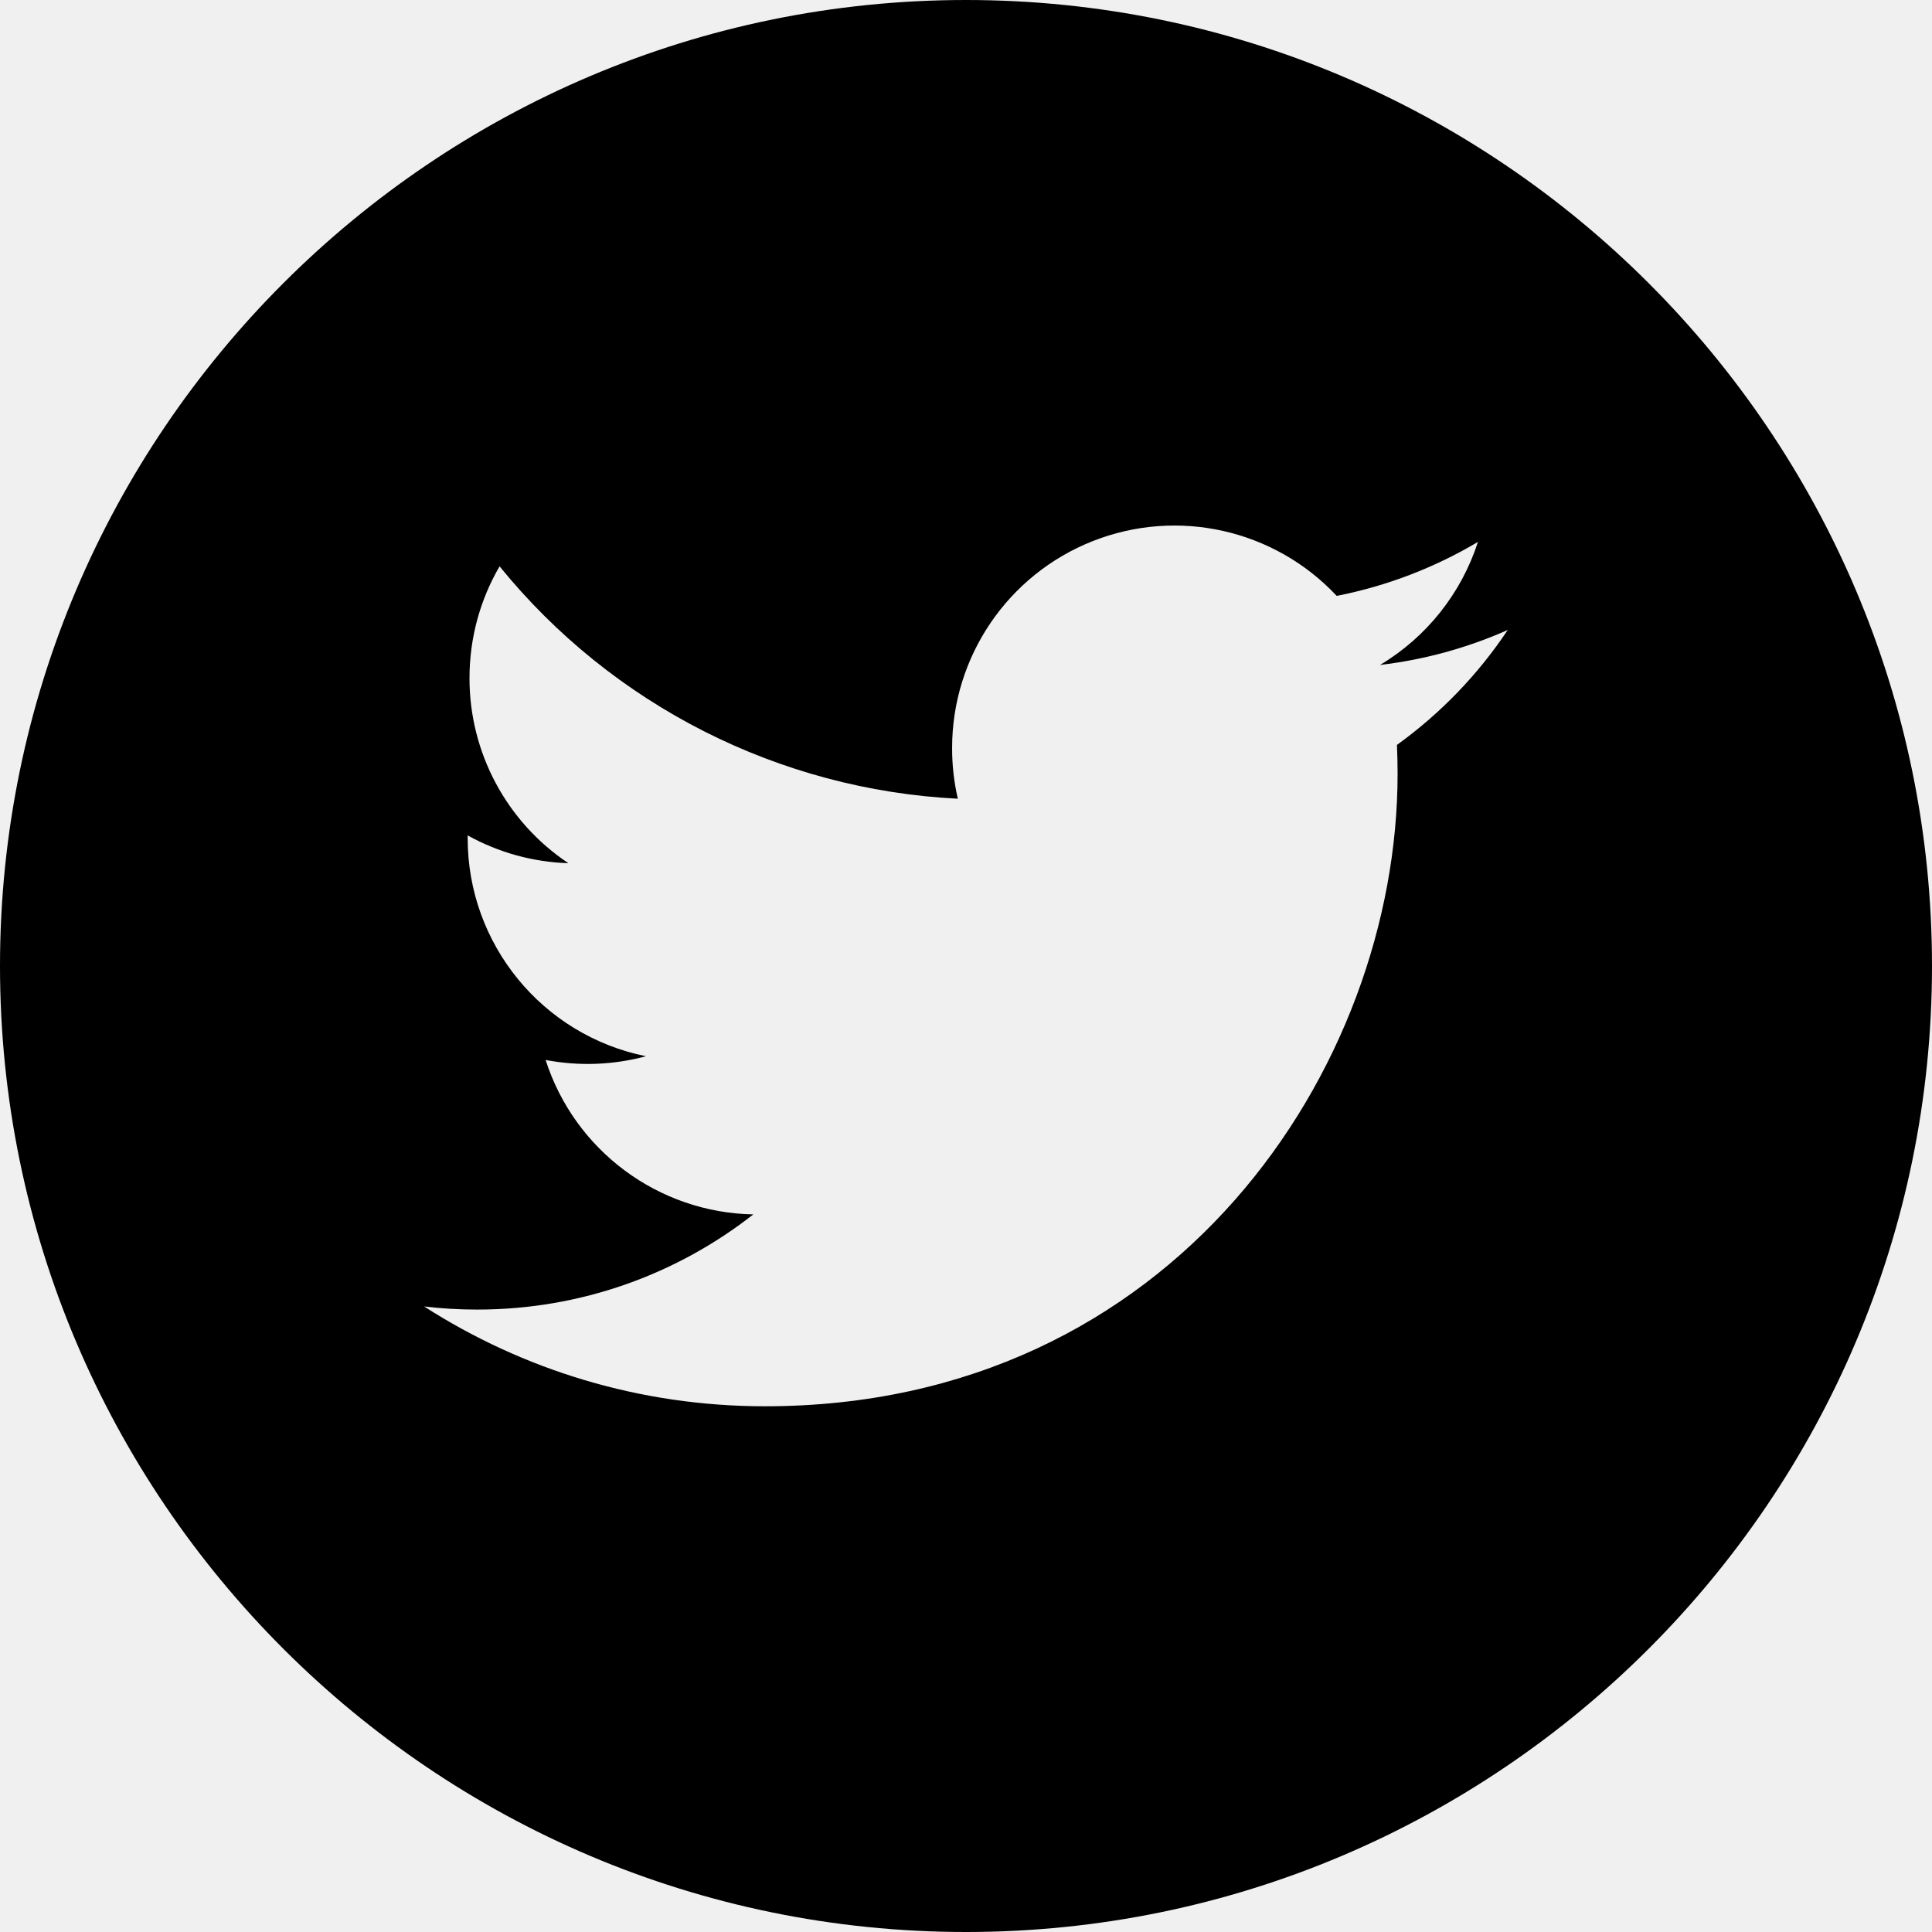
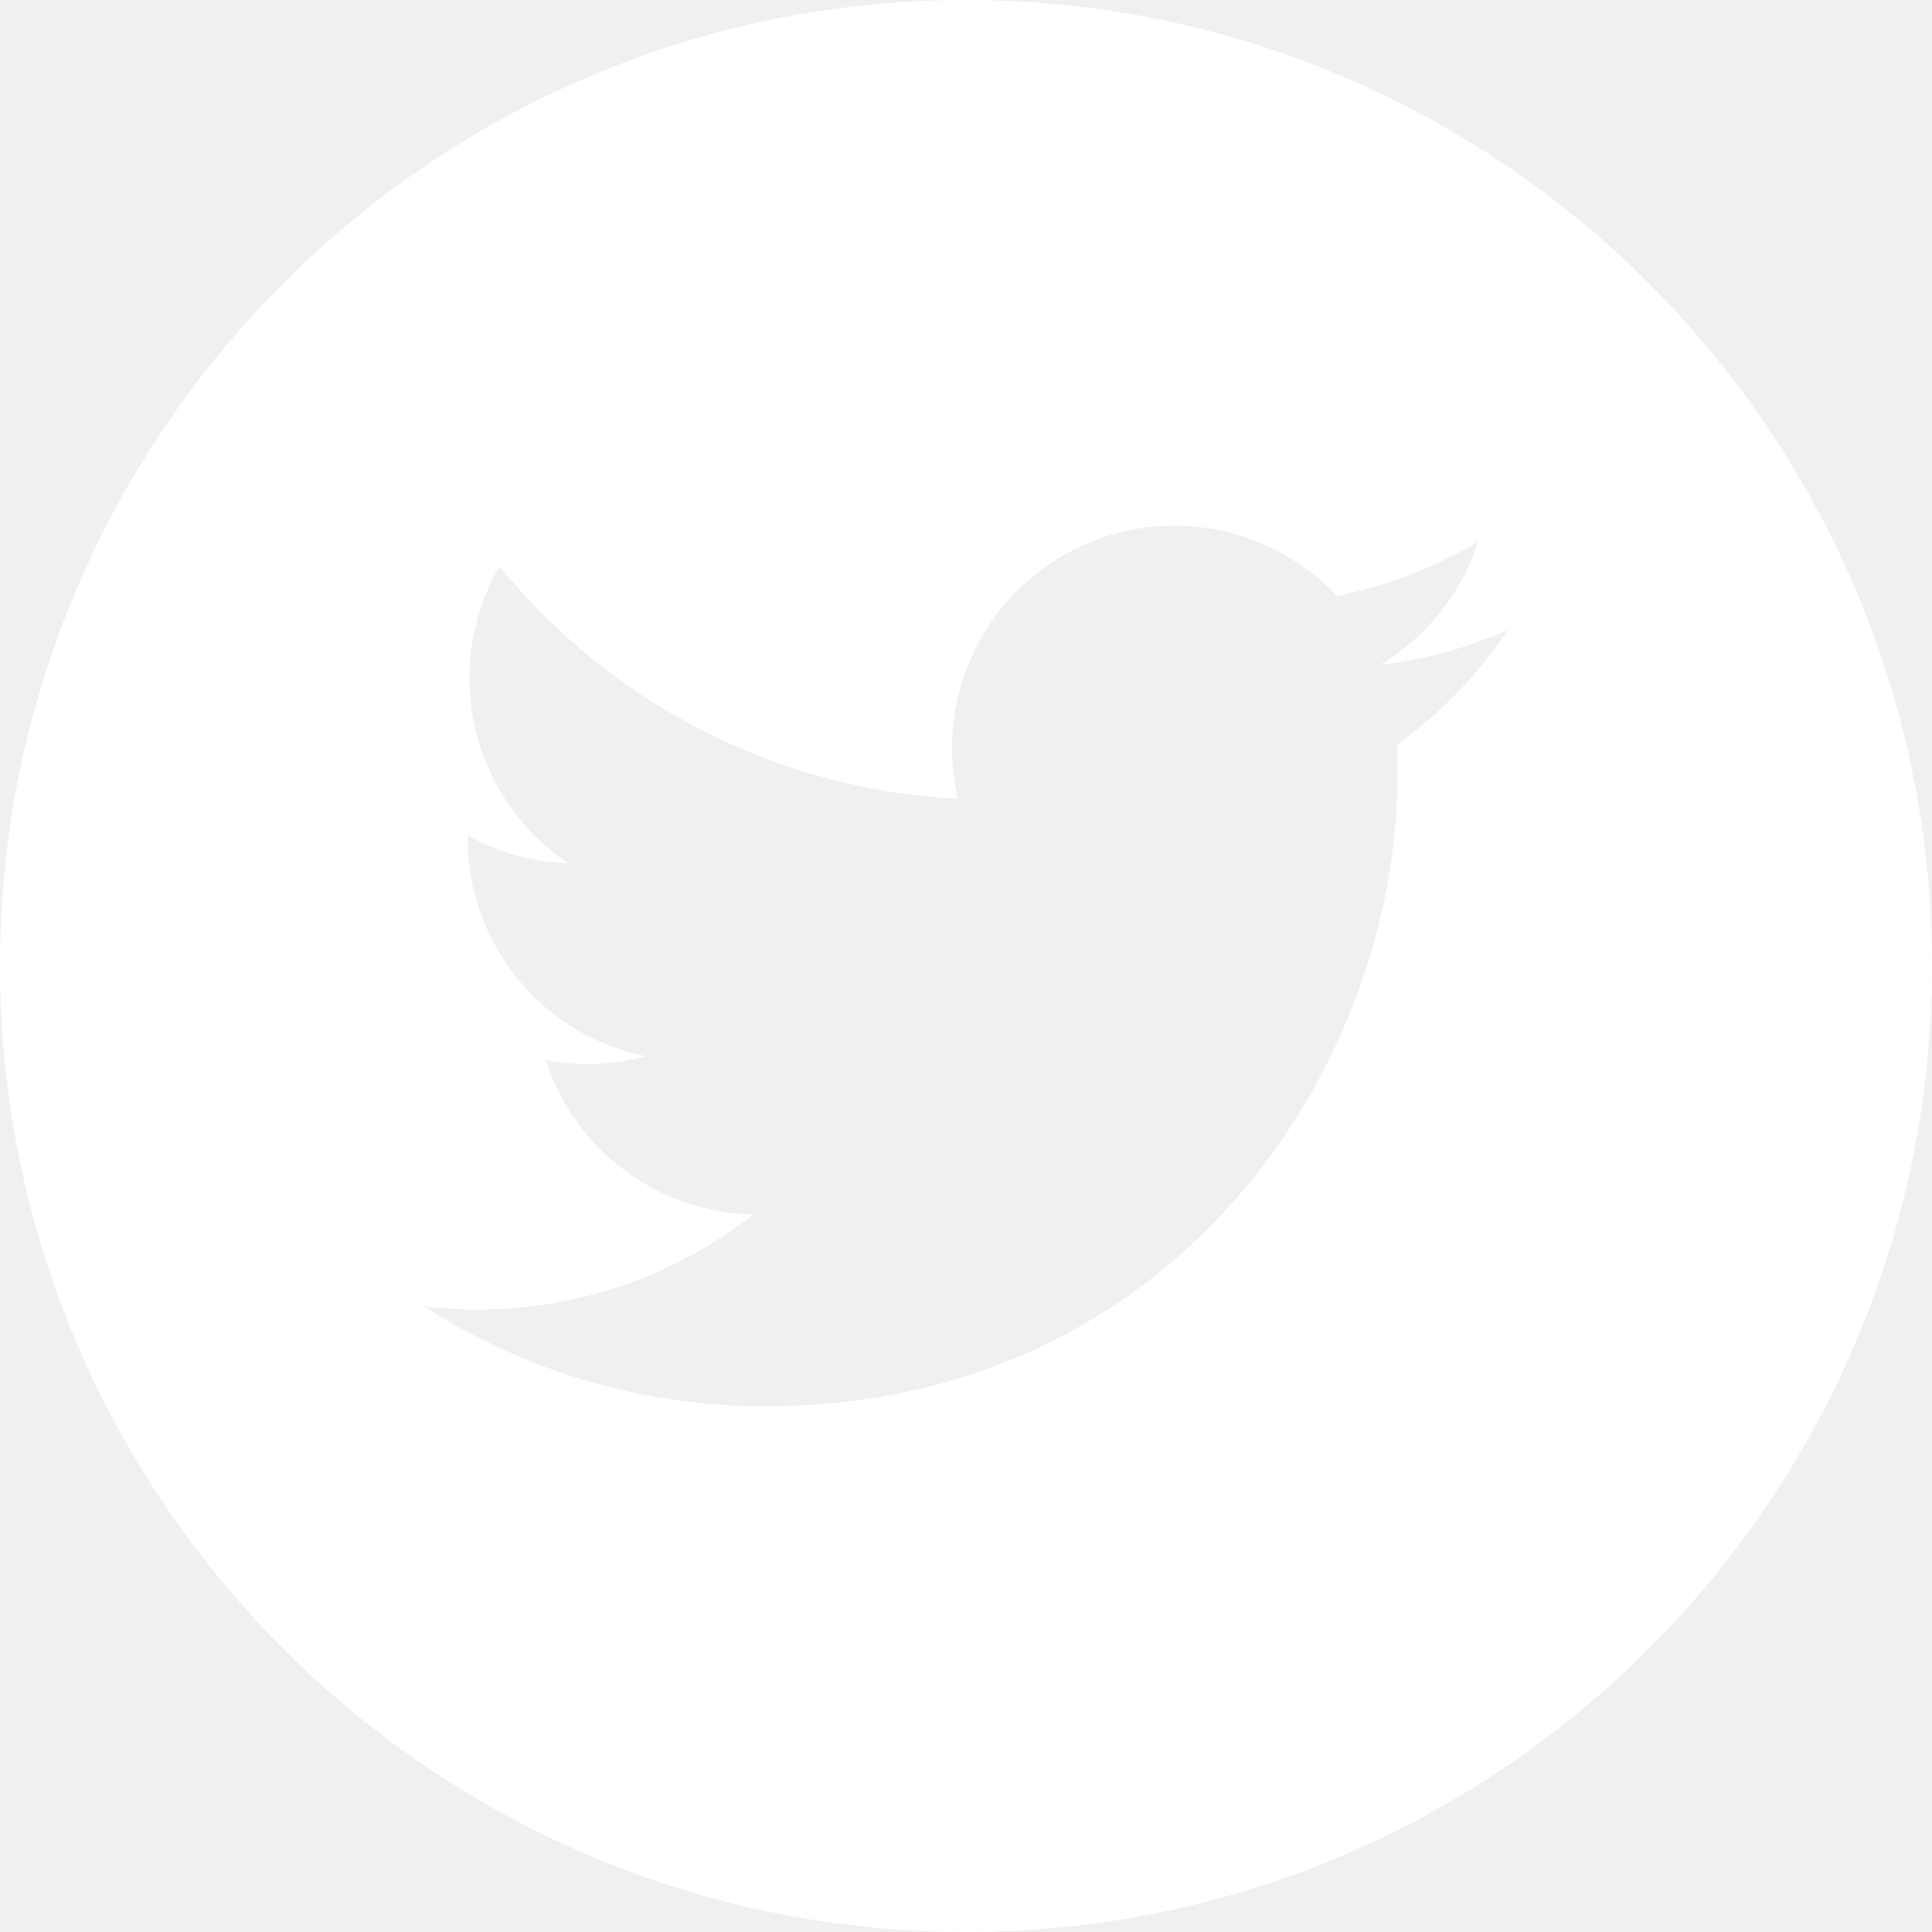
- <svg xmlns="http://www.w3.org/2000/svg" width="49.652" height="49.652">
-   <path d="M24.826 0C11.137 0 0 11.137 0 24.826c0 13.688 11.137 24.826 24.826 24.826 13.688 0 24.826-11.138 24.826-24.826C49.652 11.137 38.516 0 24.826 0zm11.075 19.144c.011.246.017.494.017.742 0 7.551-5.746 16.255-16.259 16.255-3.227 0-6.231-.943-8.759-2.565.447.053.902.08 1.363.08 2.678 0 5.141-.914 7.097-2.446a5.72 5.72 0 01-5.338-3.969 5.76 5.76 0 002.58-.096 5.715 5.715 0 01-4.583-5.603l.001-.072a5.69 5.69 0 002.587.714 5.71 5.71 0 01-2.541-4.755c0-1.048.281-2.03.773-2.874a16.225 16.225 0 0011.777 5.972 5.707 5.707 0 01-.147-1.303 5.714 5.714 0 019.884-3.91 11.406 11.406 0 003.63-1.387 5.74 5.74 0 01-2.516 3.162 11.36 11.36 0 003.282-.899 11.494 11.494 0 01-2.848 2.954z" />
+ <svg xmlns="http://www.w3.org/2000/svg" version="1.1" id="Capa_1" x="0px" y="0px" width="512px" height="512px" viewBox="0 0 49.652 49.652" style="enable-background:new 0 0 49.652 49.652;" xml:space="preserve" class="">
+   <g>
+     <g>
+       <g>
+         <path d="M24.826,0C11.137,0,0,11.137,0,24.826c0,13.688,11.137,24.826,24.826,24.826c13.688,0,24.826-11.138,24.826-24.826    C49.652,11.137,38.516,0,24.826,0z M35.901,19.144c0.011,0.246,0.017,0.494,0.017,0.742c0,7.551-5.746,16.255-16.259,16.255    c-3.227,0-6.231-0.943-8.759-2.565c0.447,0.053,0.902,0.08,1.363,0.08c2.678,0,5.141-0.914,7.097-2.446    c-2.5-0.046-4.611-1.698-5.338-3.969c0.348,0.066,0.707,0.103,1.074,0.103c0.521,0,1.027-0.068,1.506-0.199    c-2.614-0.524-4.583-2.833-4.583-5.603c0-0.024,0-0.049,0.001-0.072c0.77,0.427,1.651,0.685,2.587,0.714    c-1.532-1.023-2.541-2.773-2.541-4.755c0-1.048,0.281-2.03,0.773-2.874c2.817,3.458,7.029,5.732,11.777,5.972    c-0.098-0.419-0.147-0.854-0.147-1.303c0-3.155,2.558-5.714,5.713-5.714c1.644,0,3.127,0.694,4.171,1.804    c1.303-0.256,2.523-0.73,3.63-1.387c-0.43,1.335-1.333,2.454-2.516,3.162c1.157-0.138,2.261-0.444,3.282-0.899    C37.987,17.334,37.018,18.341,35.901,19.144z" data-original="#000000" class="active-path" data-old_color="#000000" fill="#FFFFFF" />
+       </g>
+     </g>
+   </g>
</svg>
